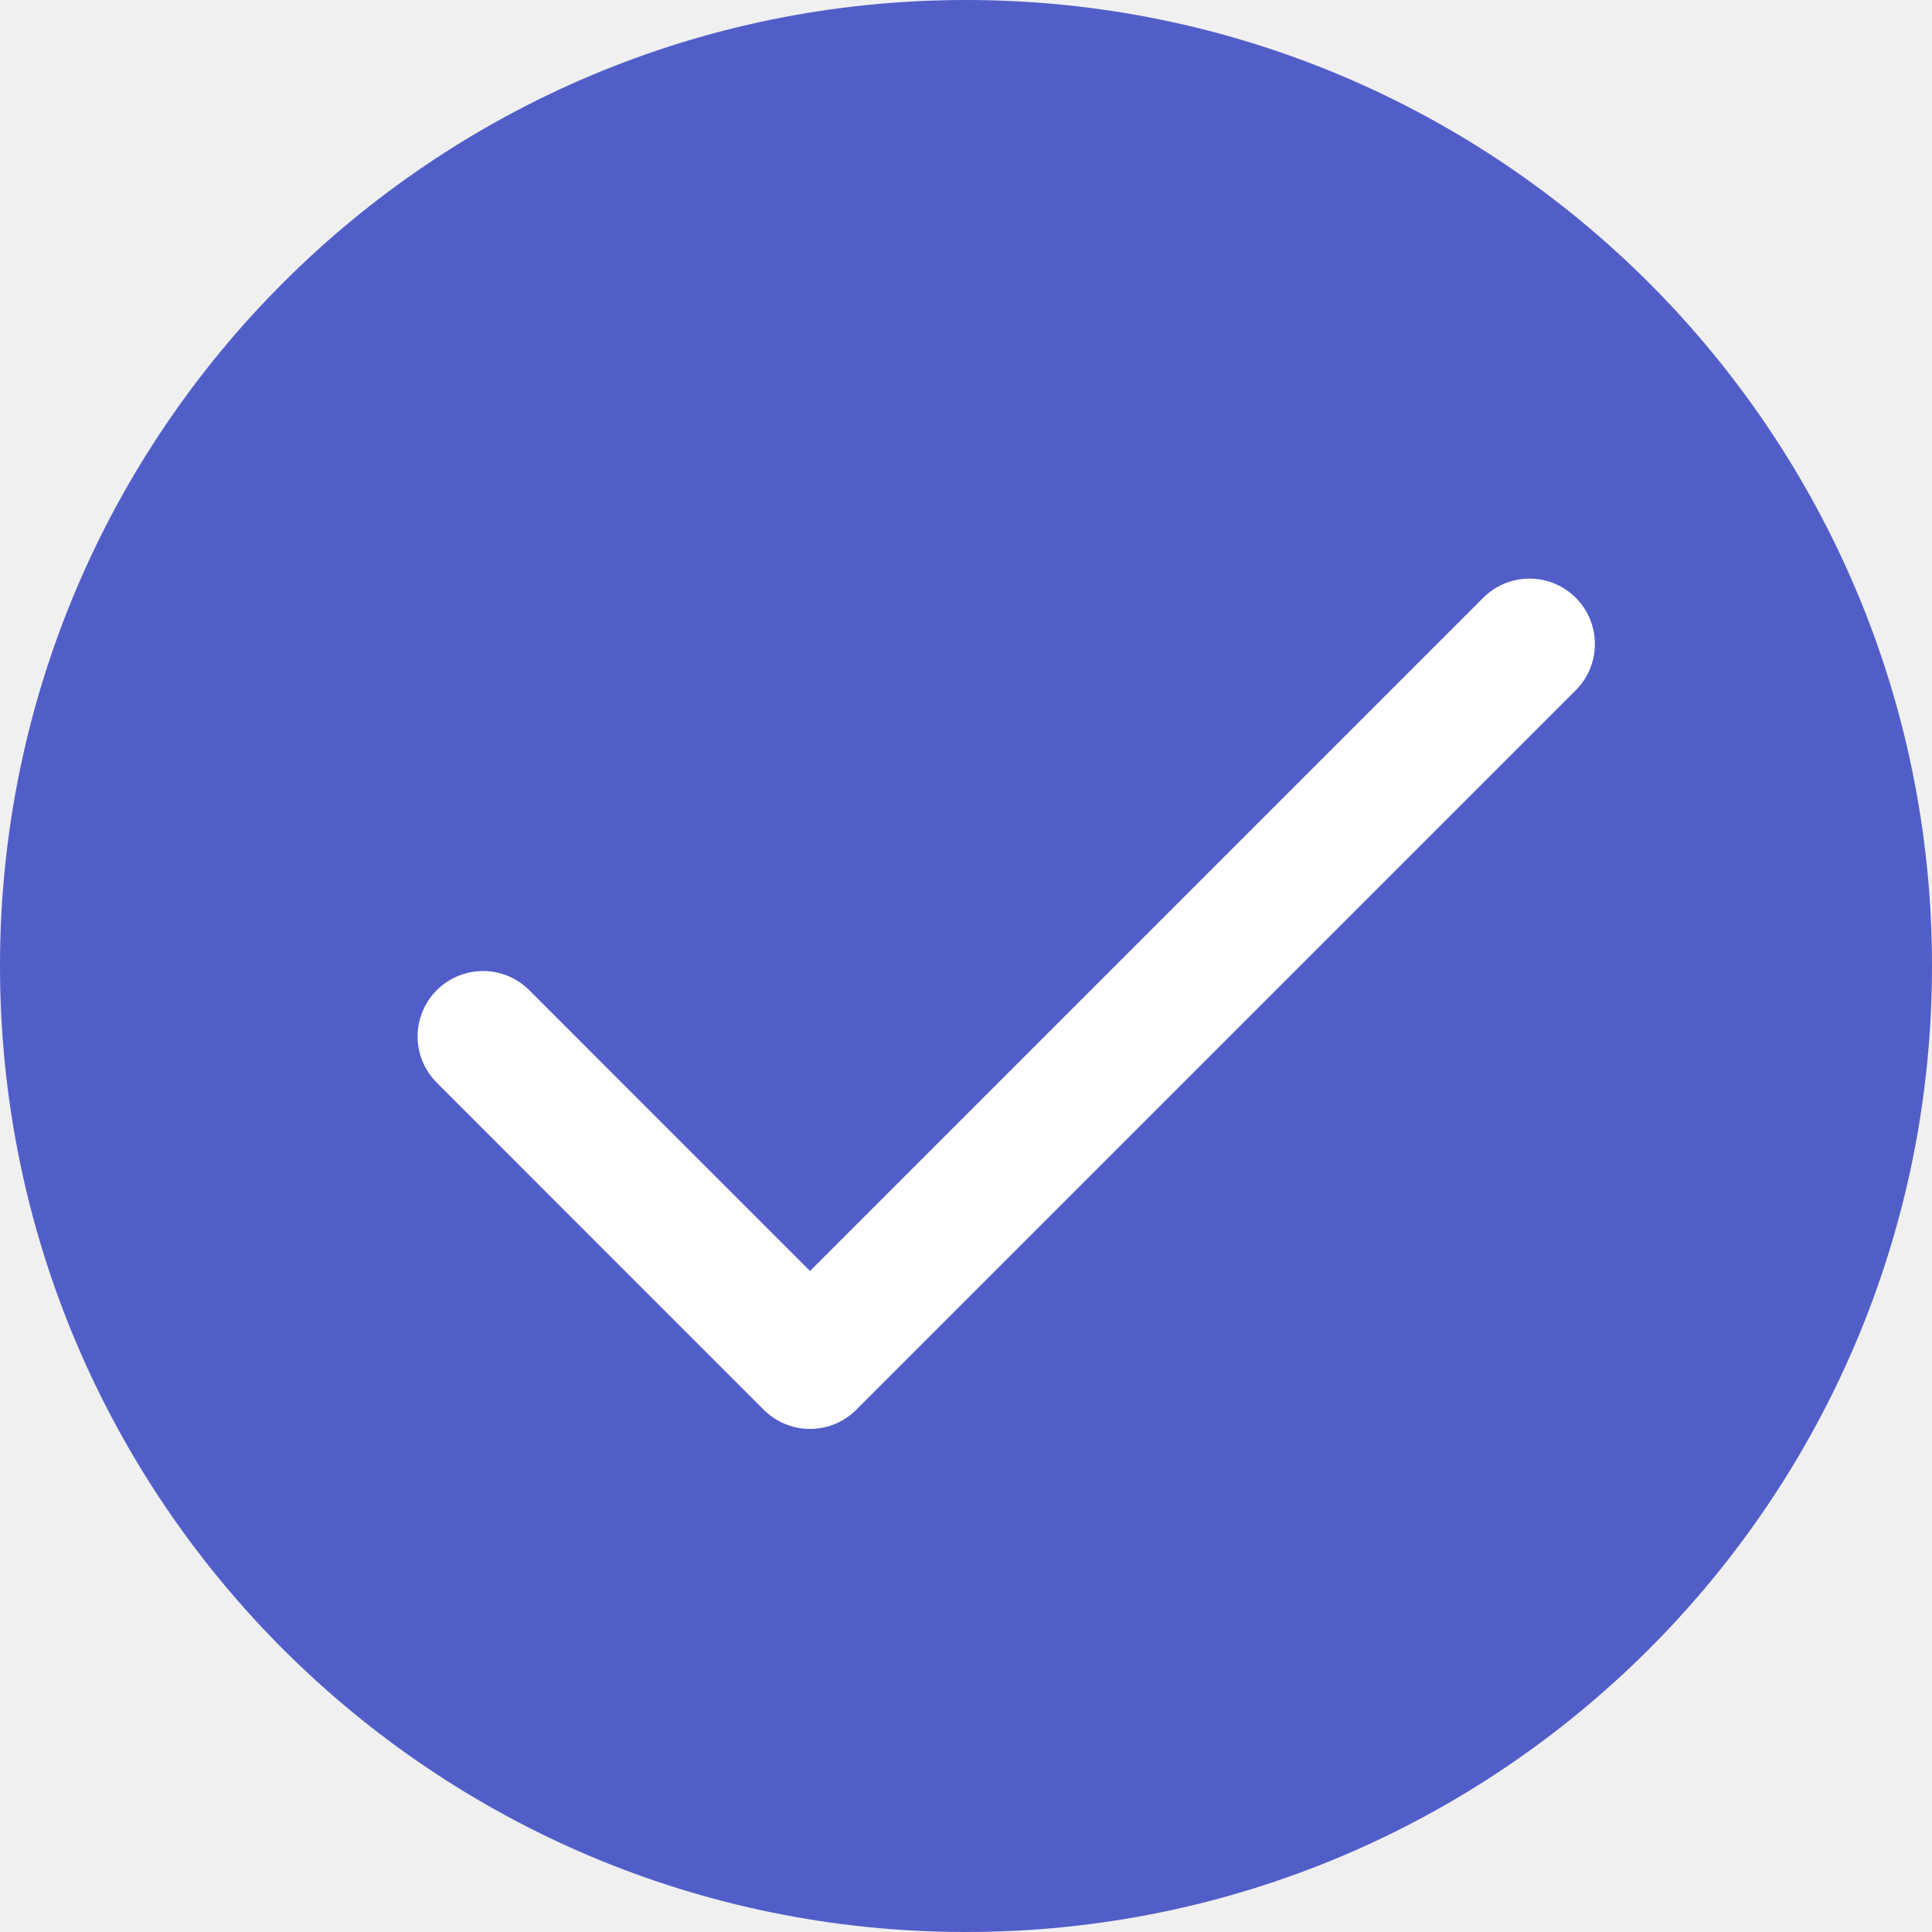
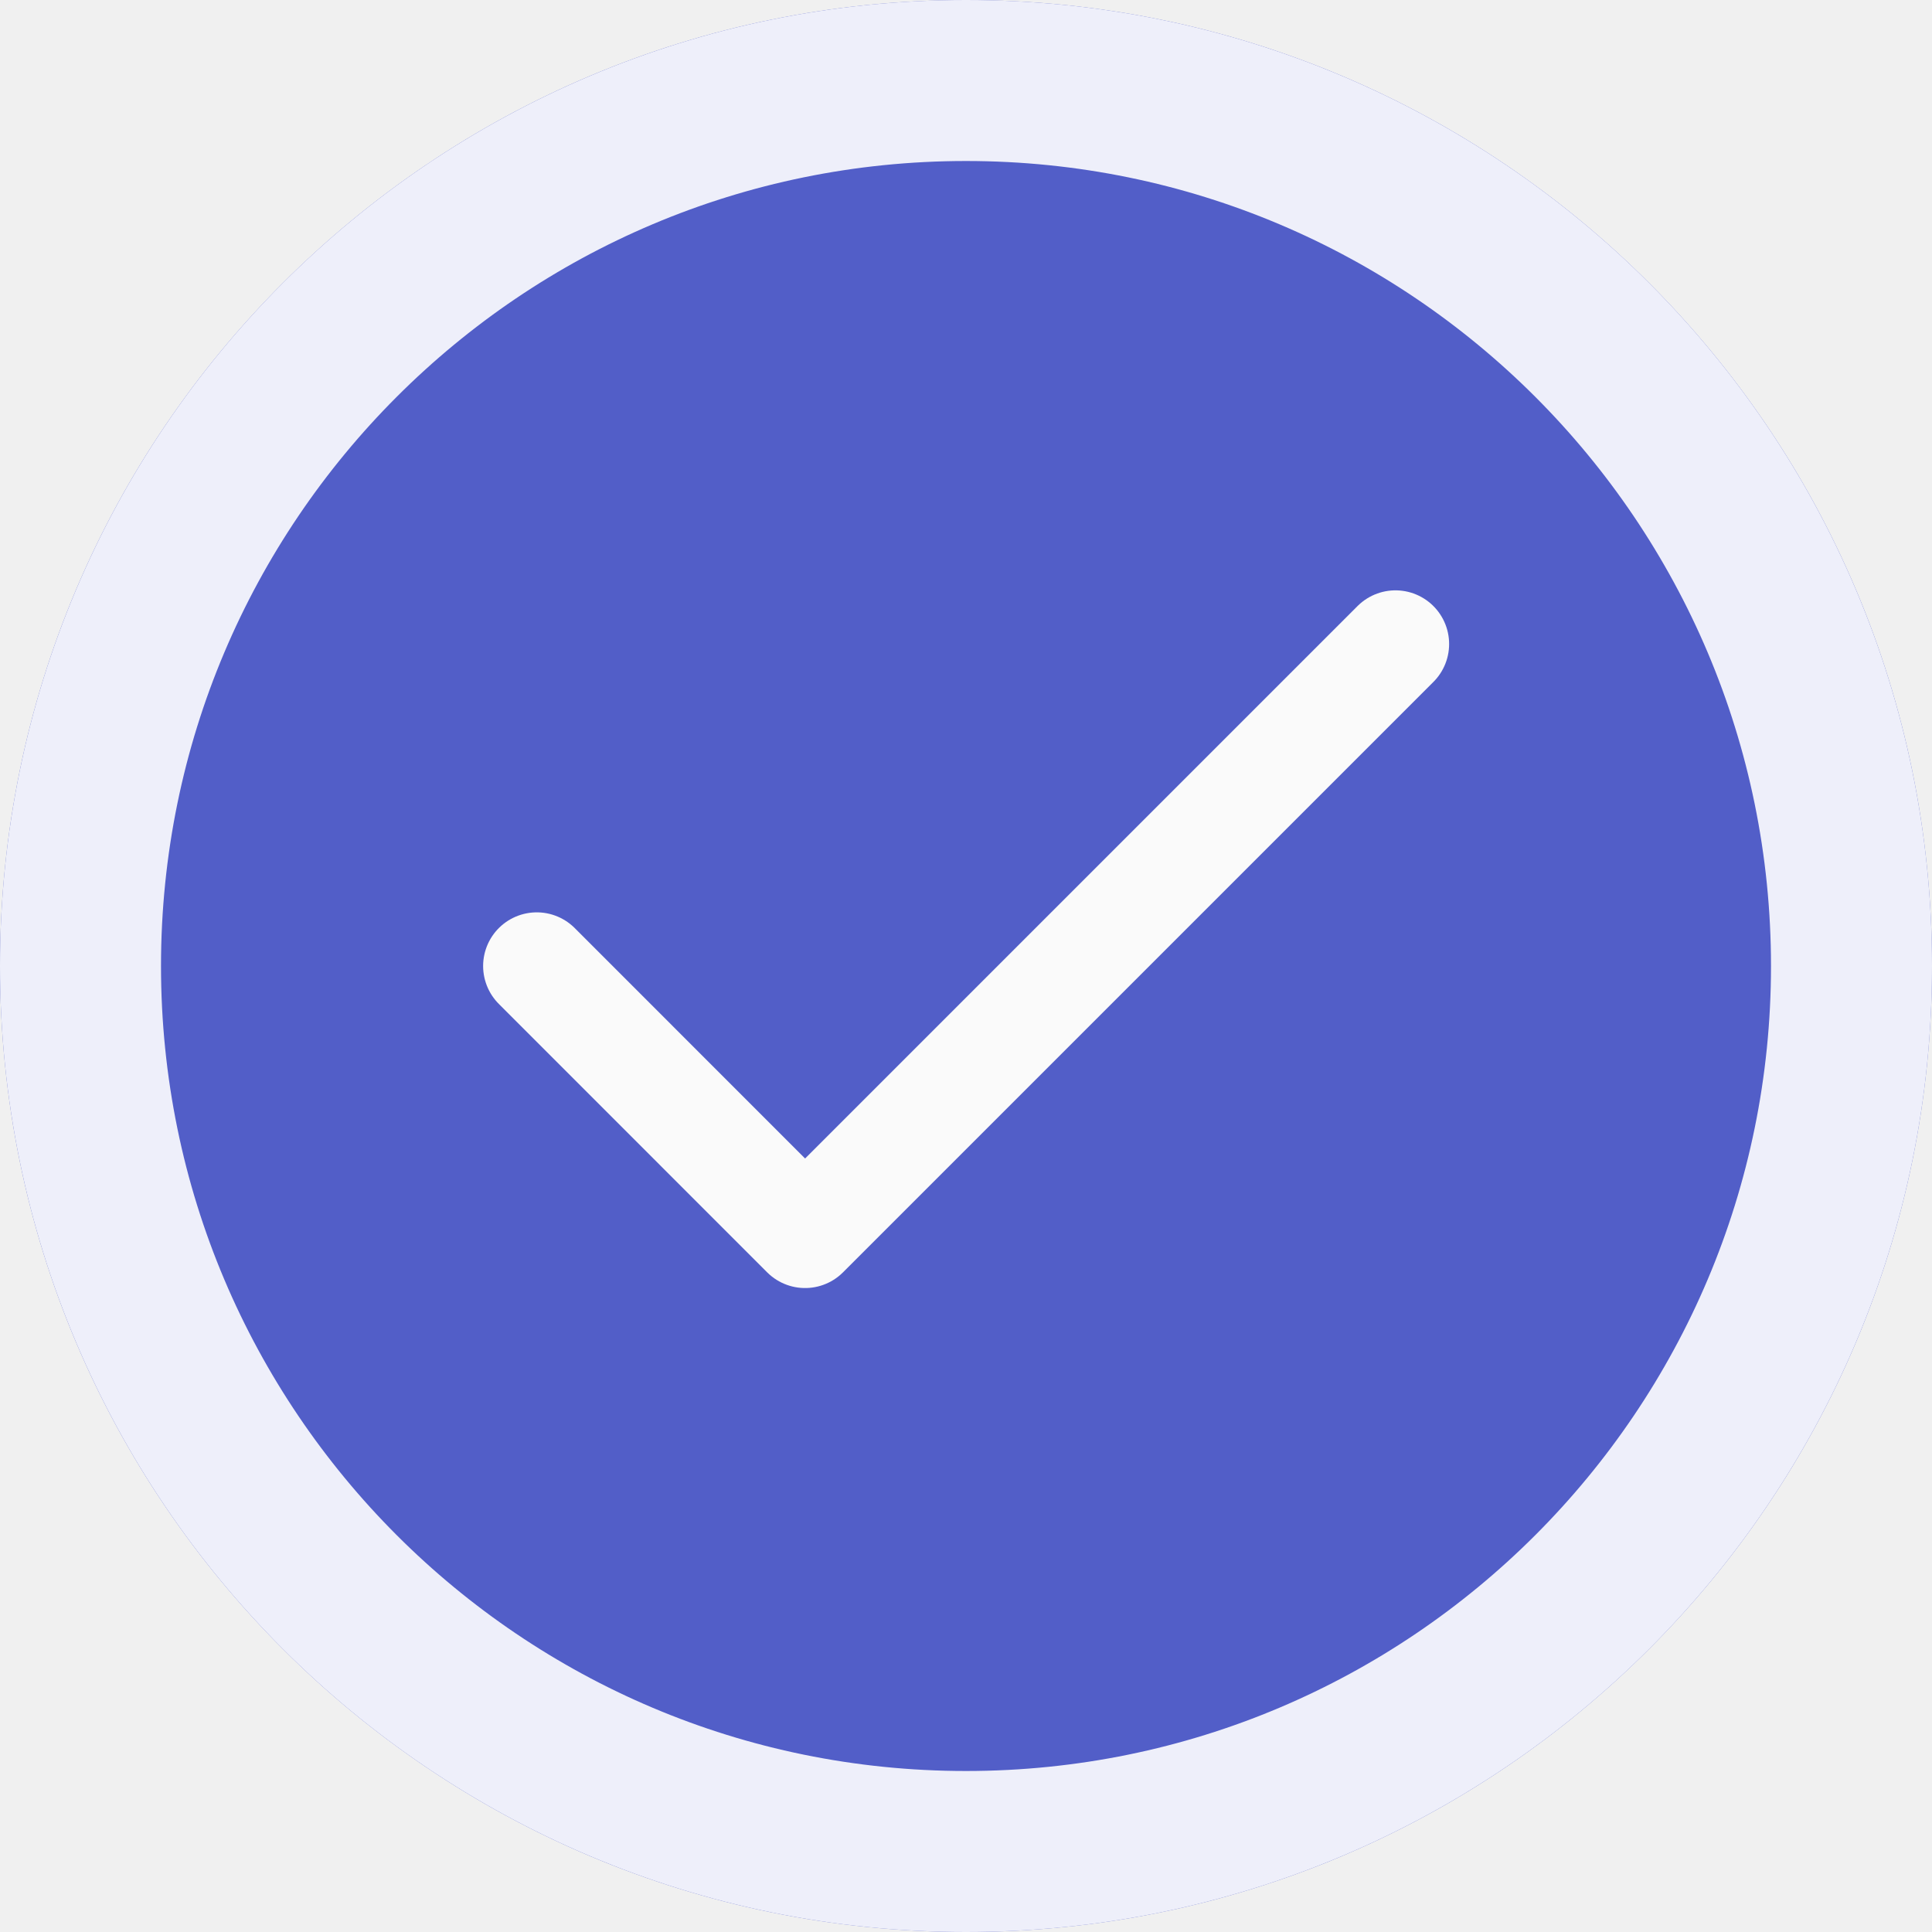
<svg xmlns="http://www.w3.org/2000/svg" width="24" height="24" viewBox="0 0 24 24" fill="none">
  <circle cx="12" cy="12" r="12" fill="#525EC8" />
-   <path d="M19 8L10.062 16.938L6 12.875" stroke="white" stroke-width="1.625" stroke-linecap="round" stroke-linejoin="round" />
+   <circle cx="12" cy="12" r="11" stroke="white" stroke-opacity="0.9" stroke-width="2" />
+   <path d="M17.335 8L10.001 15.334L6.668 12" stroke="#FAFAFA" stroke-width="1.333" stroke-linecap="round" stroke-linejoin="round" />
</svg>
